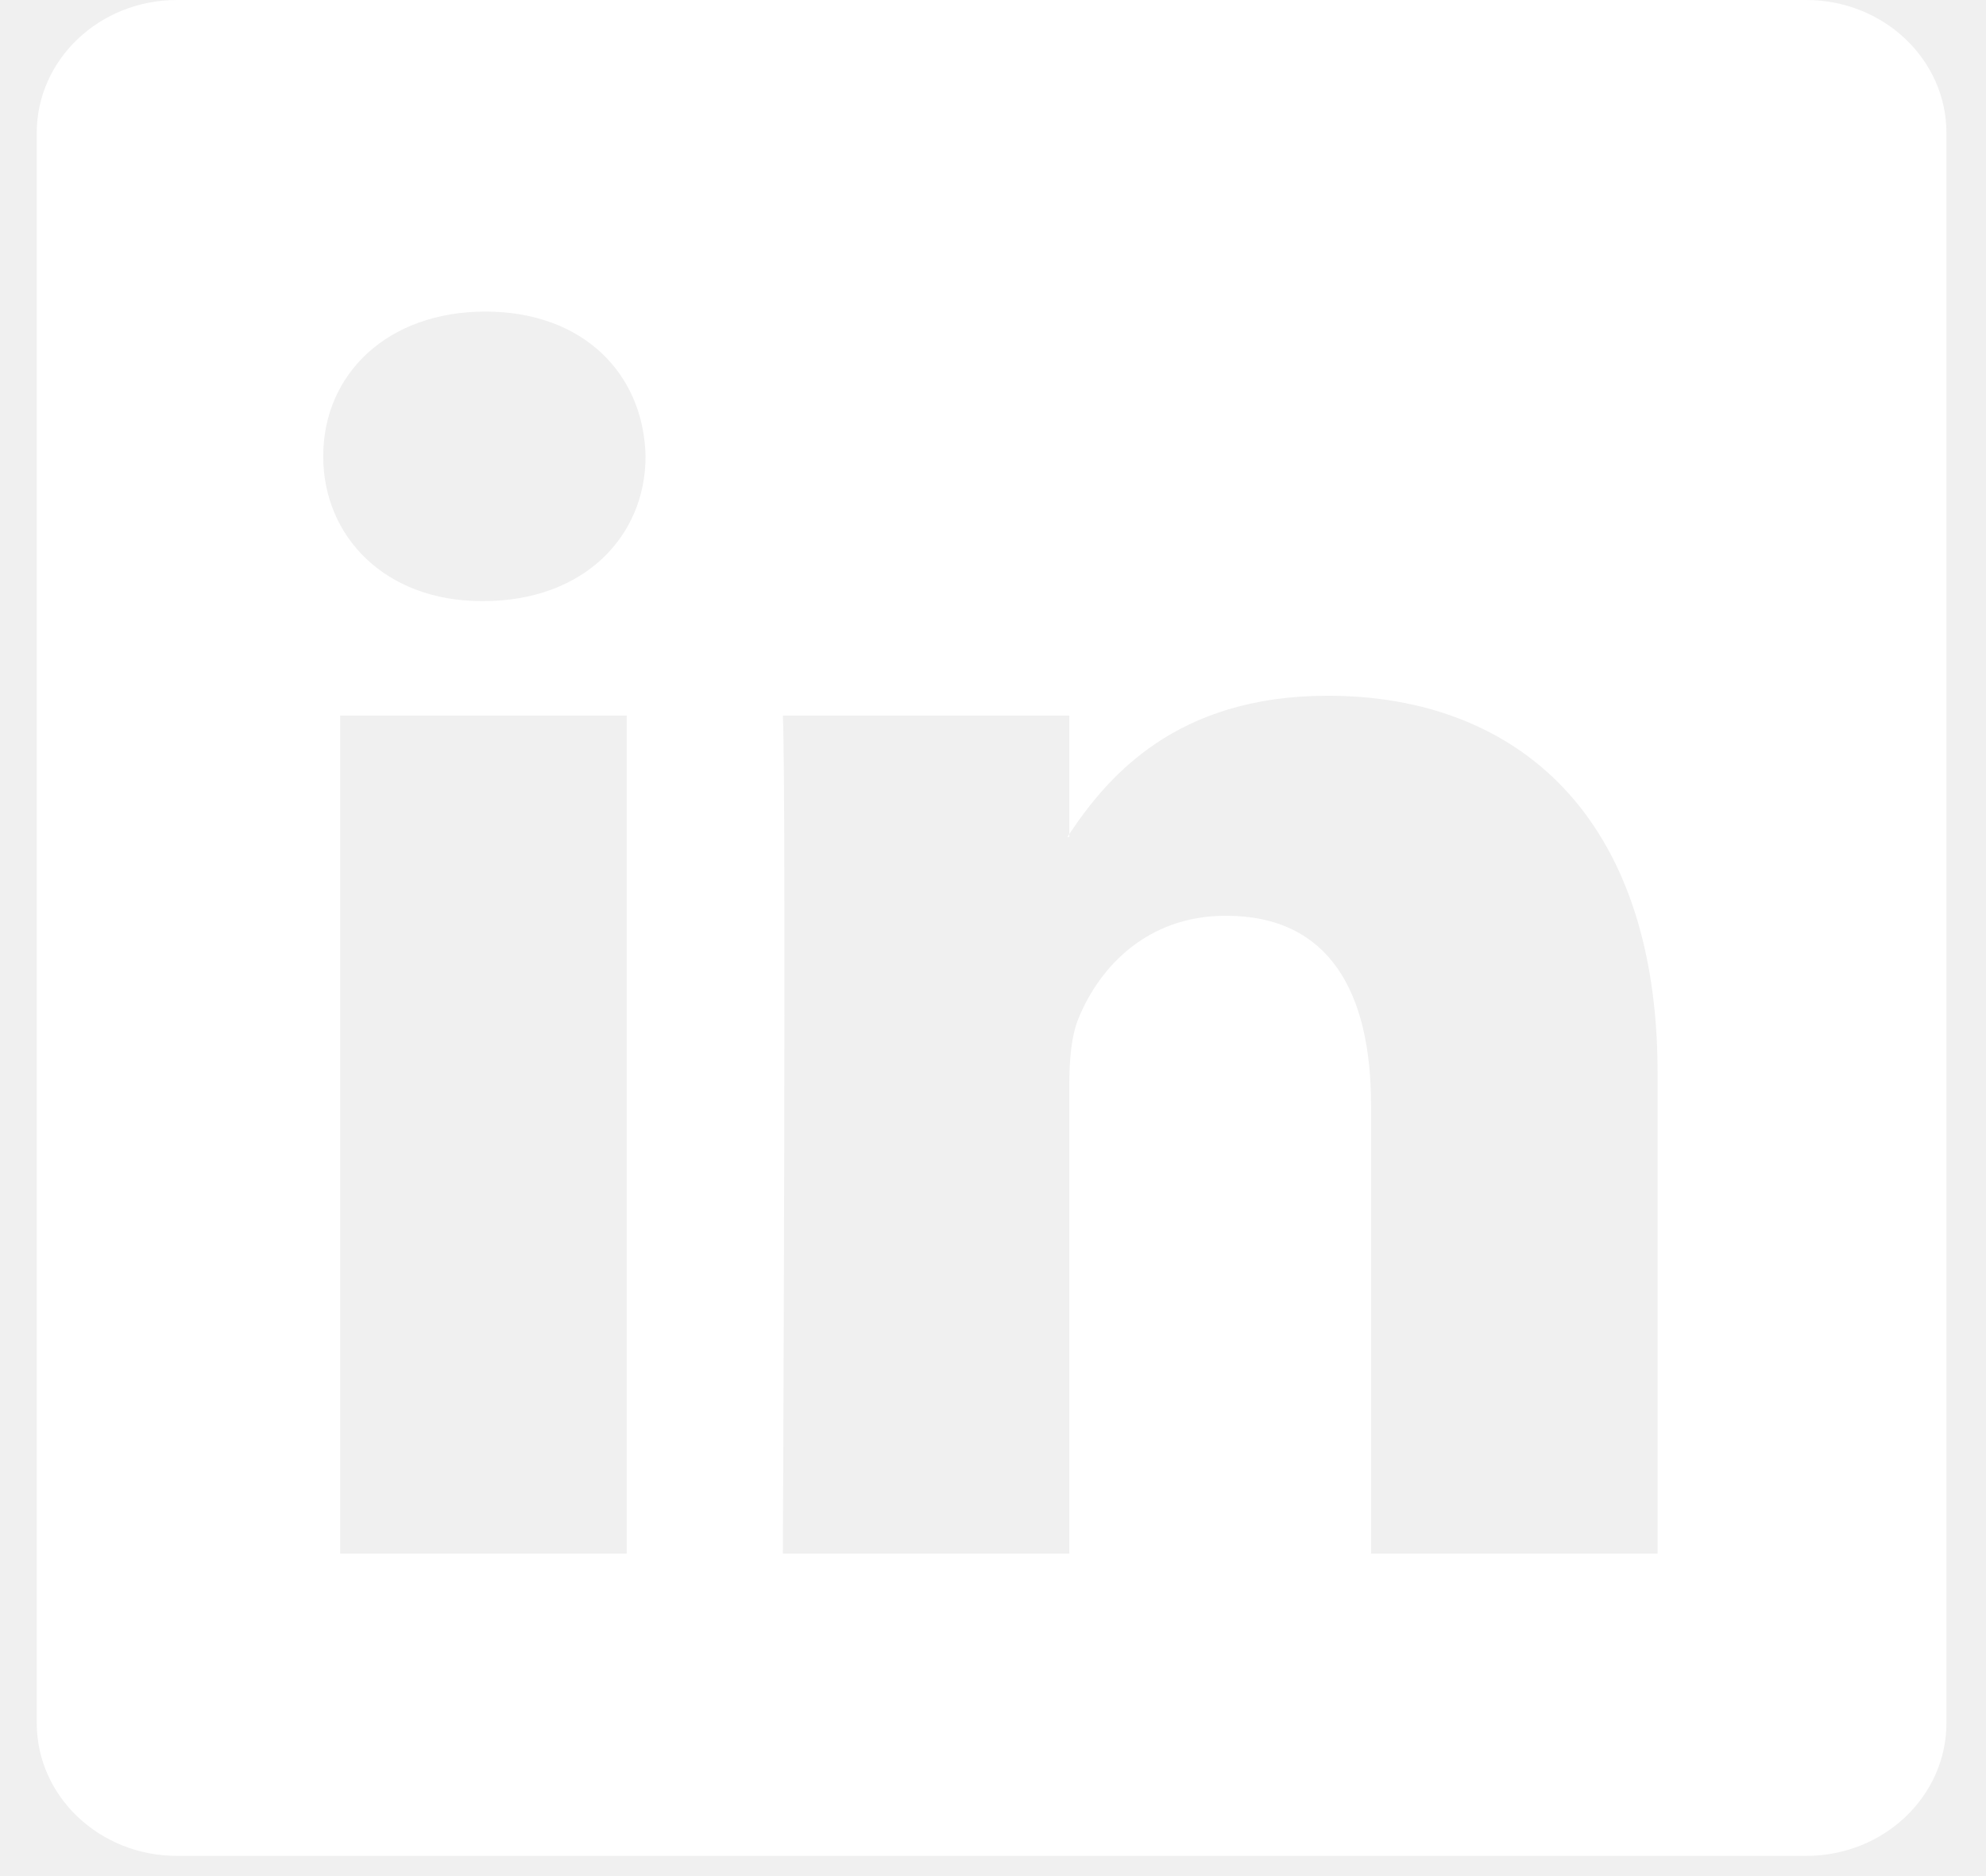
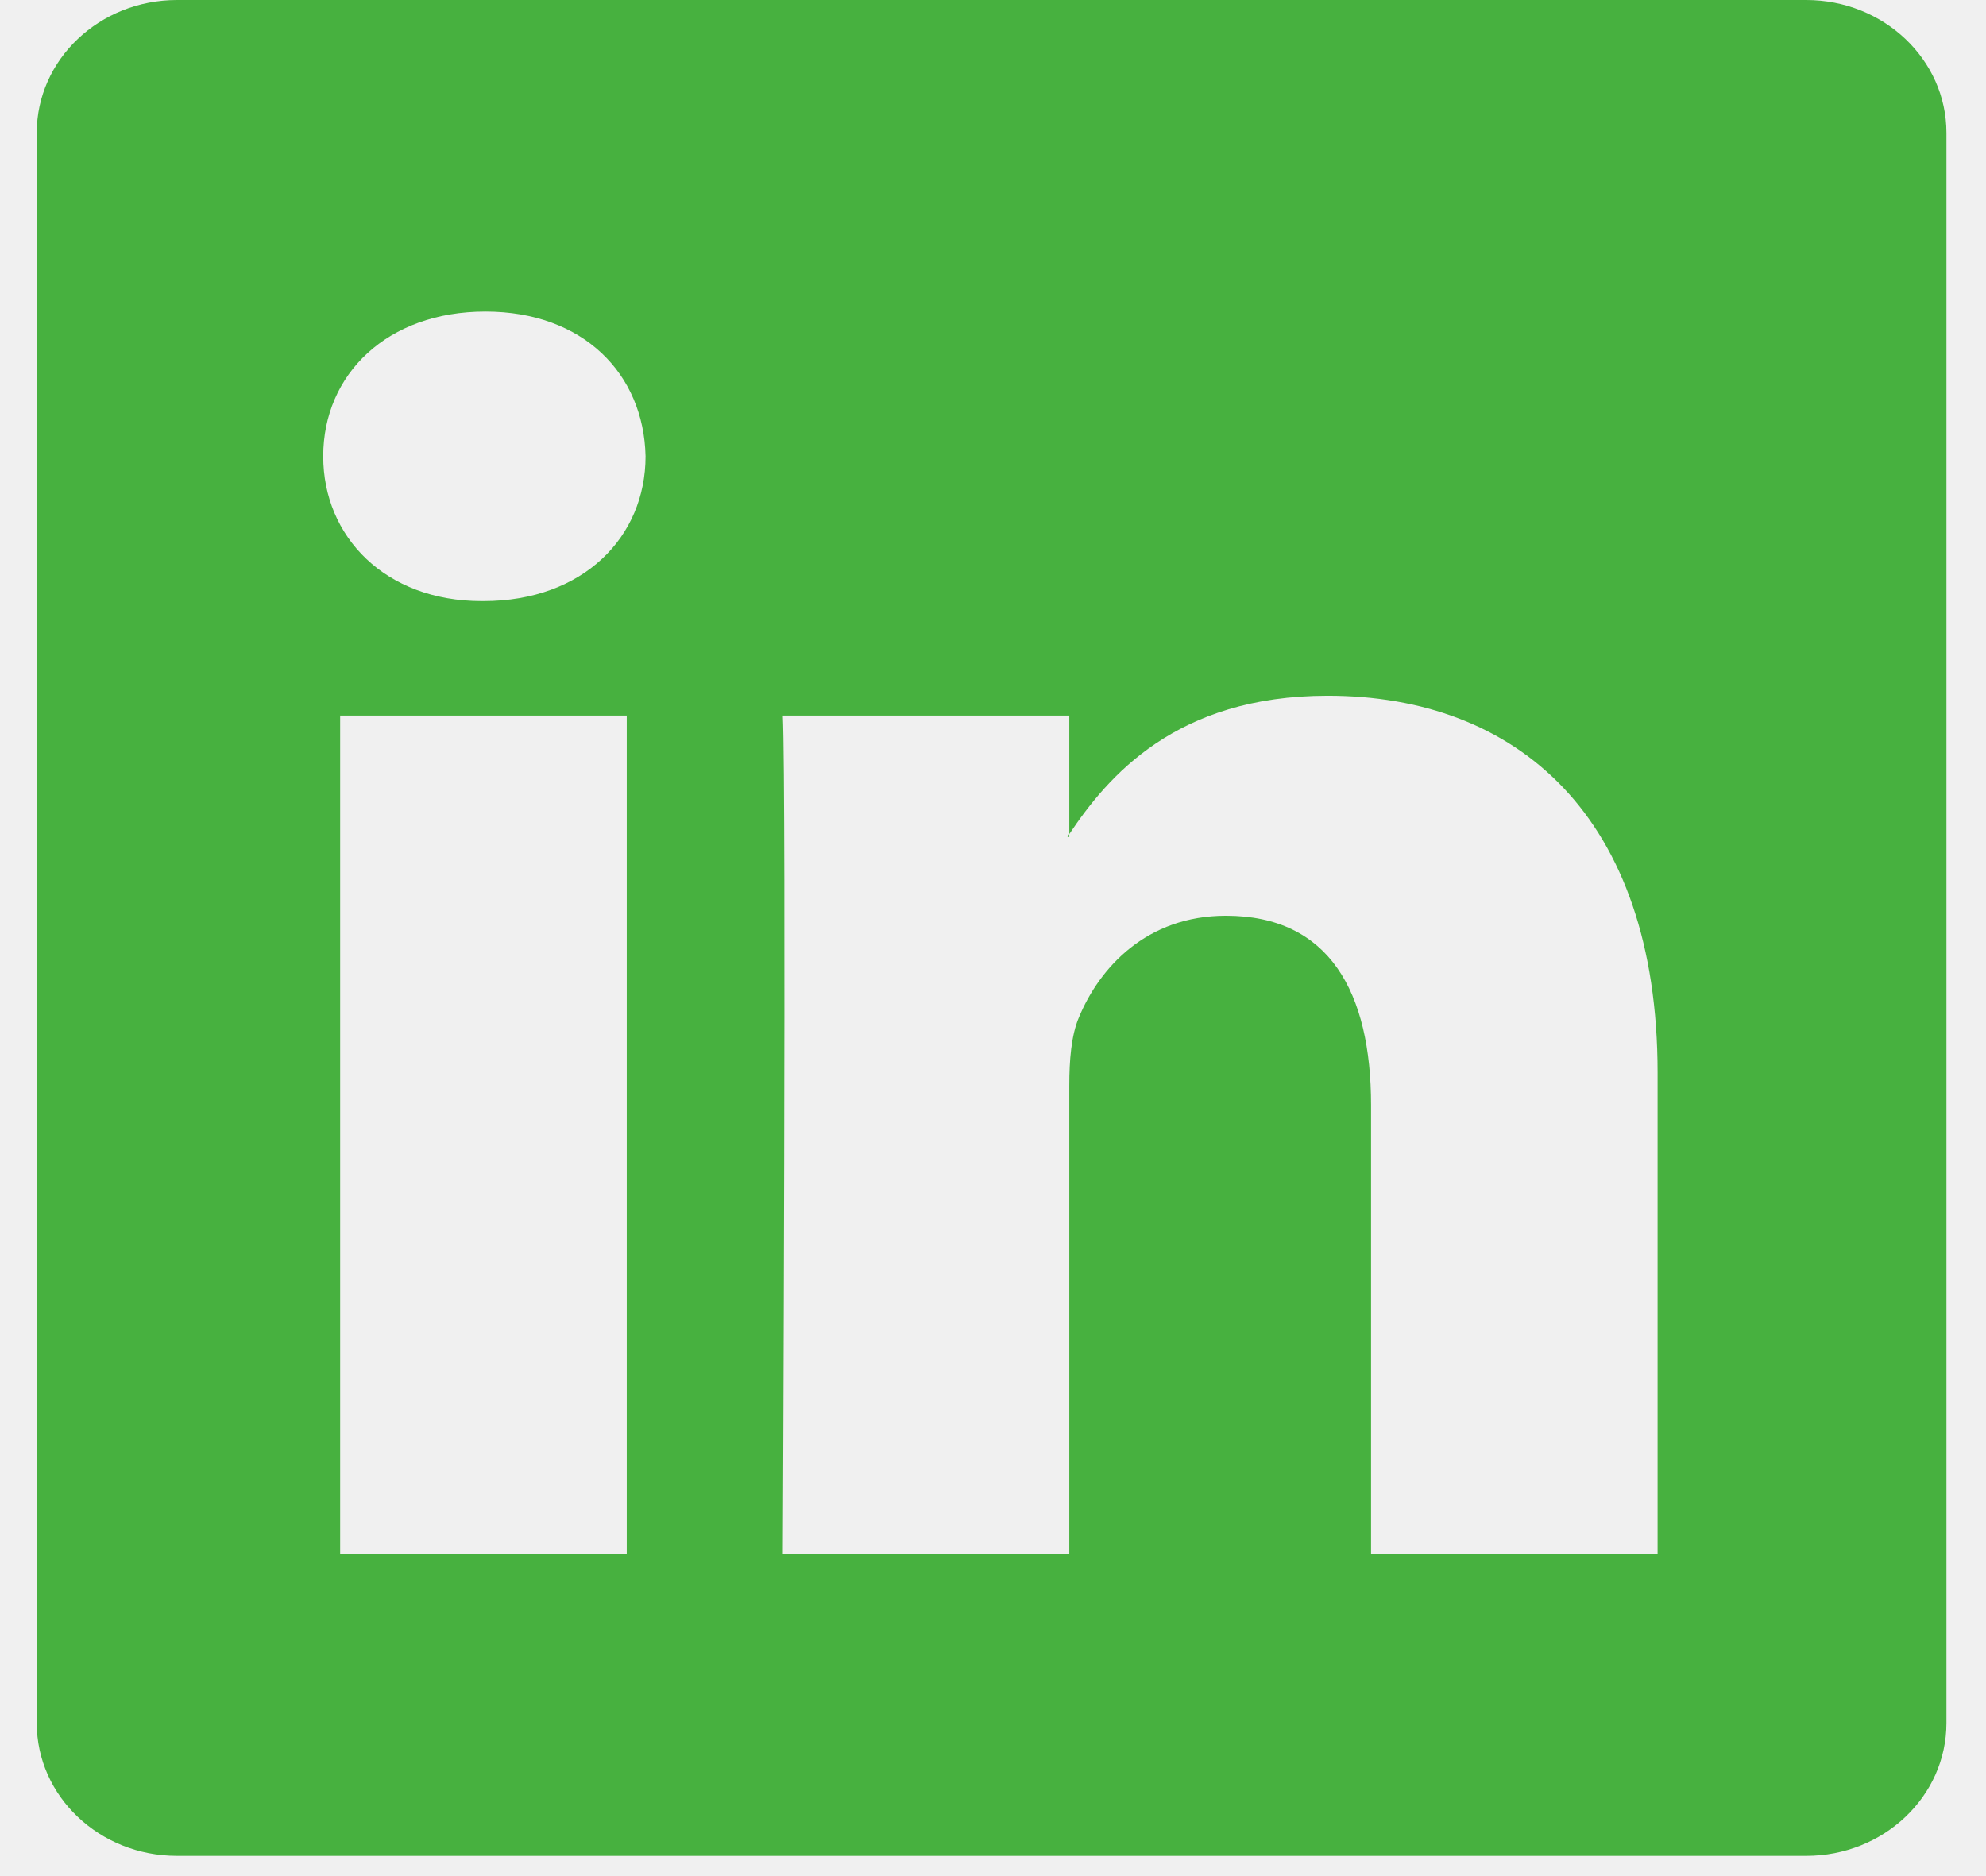
<svg xmlns="http://www.w3.org/2000/svg" width="36" height="34" viewBox="0 0 36 34" fill="none">
-   <path d="M0.666 2.41C0.666 1.079 1.804 0 3.208 0H32.741C34.145 0 35.283 1.079 35.283 2.41V31.238C35.283 32.569 34.145 33.648 32.741 33.648H3.208C1.804 33.648 0.666 32.569 0.666 31.238V2.41ZM11.361 28.167V12.973H6.166V28.167H11.361ZM8.764 10.898C10.575 10.898 11.702 9.733 11.702 8.273C11.67 6.782 10.577 5.649 8.799 5.649C7.02 5.649 5.859 6.784 5.859 8.273C5.859 9.733 6.986 10.898 8.73 10.898H8.764ZM19.383 28.167V19.682C19.383 19.227 19.418 18.773 19.556 18.449C19.93 17.543 20.785 16.603 22.222 16.603C24.102 16.603 24.853 17.995 24.853 20.039V28.167H30.047V19.452C30.047 14.784 27.486 12.614 24.067 12.614C21.311 12.614 20.076 14.086 19.383 15.122V15.175H19.349L19.383 15.122V12.973H14.191C14.255 14.399 14.191 28.167 14.191 28.167H19.383Z" fill="white" />
+   <path d="M0.666 2.41C0.666 1.079 1.804 0 3.208 0H32.741C34.145 0 35.283 1.079 35.283 2.41V31.238C35.283 32.569 34.145 33.648 32.741 33.648H3.208C1.804 33.648 0.666 32.569 0.666 31.238V2.41ZM11.361 28.167V12.973H6.166V28.167H11.361ZM8.764 10.898C10.575 10.898 11.702 9.733 11.702 8.273C11.67 6.782 10.577 5.649 8.799 5.649C7.02 5.649 5.859 6.784 5.859 8.273C5.859 9.733 6.986 10.898 8.73 10.898H8.764ZM19.383 28.167V19.682C19.383 19.227 19.418 18.773 19.556 18.449C19.93 17.543 20.785 16.603 22.222 16.603C24.102 16.603 24.853 17.995 24.853 20.039V28.167H30.047V19.452C30.047 14.784 27.486 12.614 24.067 12.614C21.311 12.614 20.076 14.086 19.383 15.122V15.175H19.349L19.383 15.122V12.973H14.191C14.255 14.399 14.191 28.167 14.191 28.167H19.383Z" fill="#47B13F" />
</svg>
